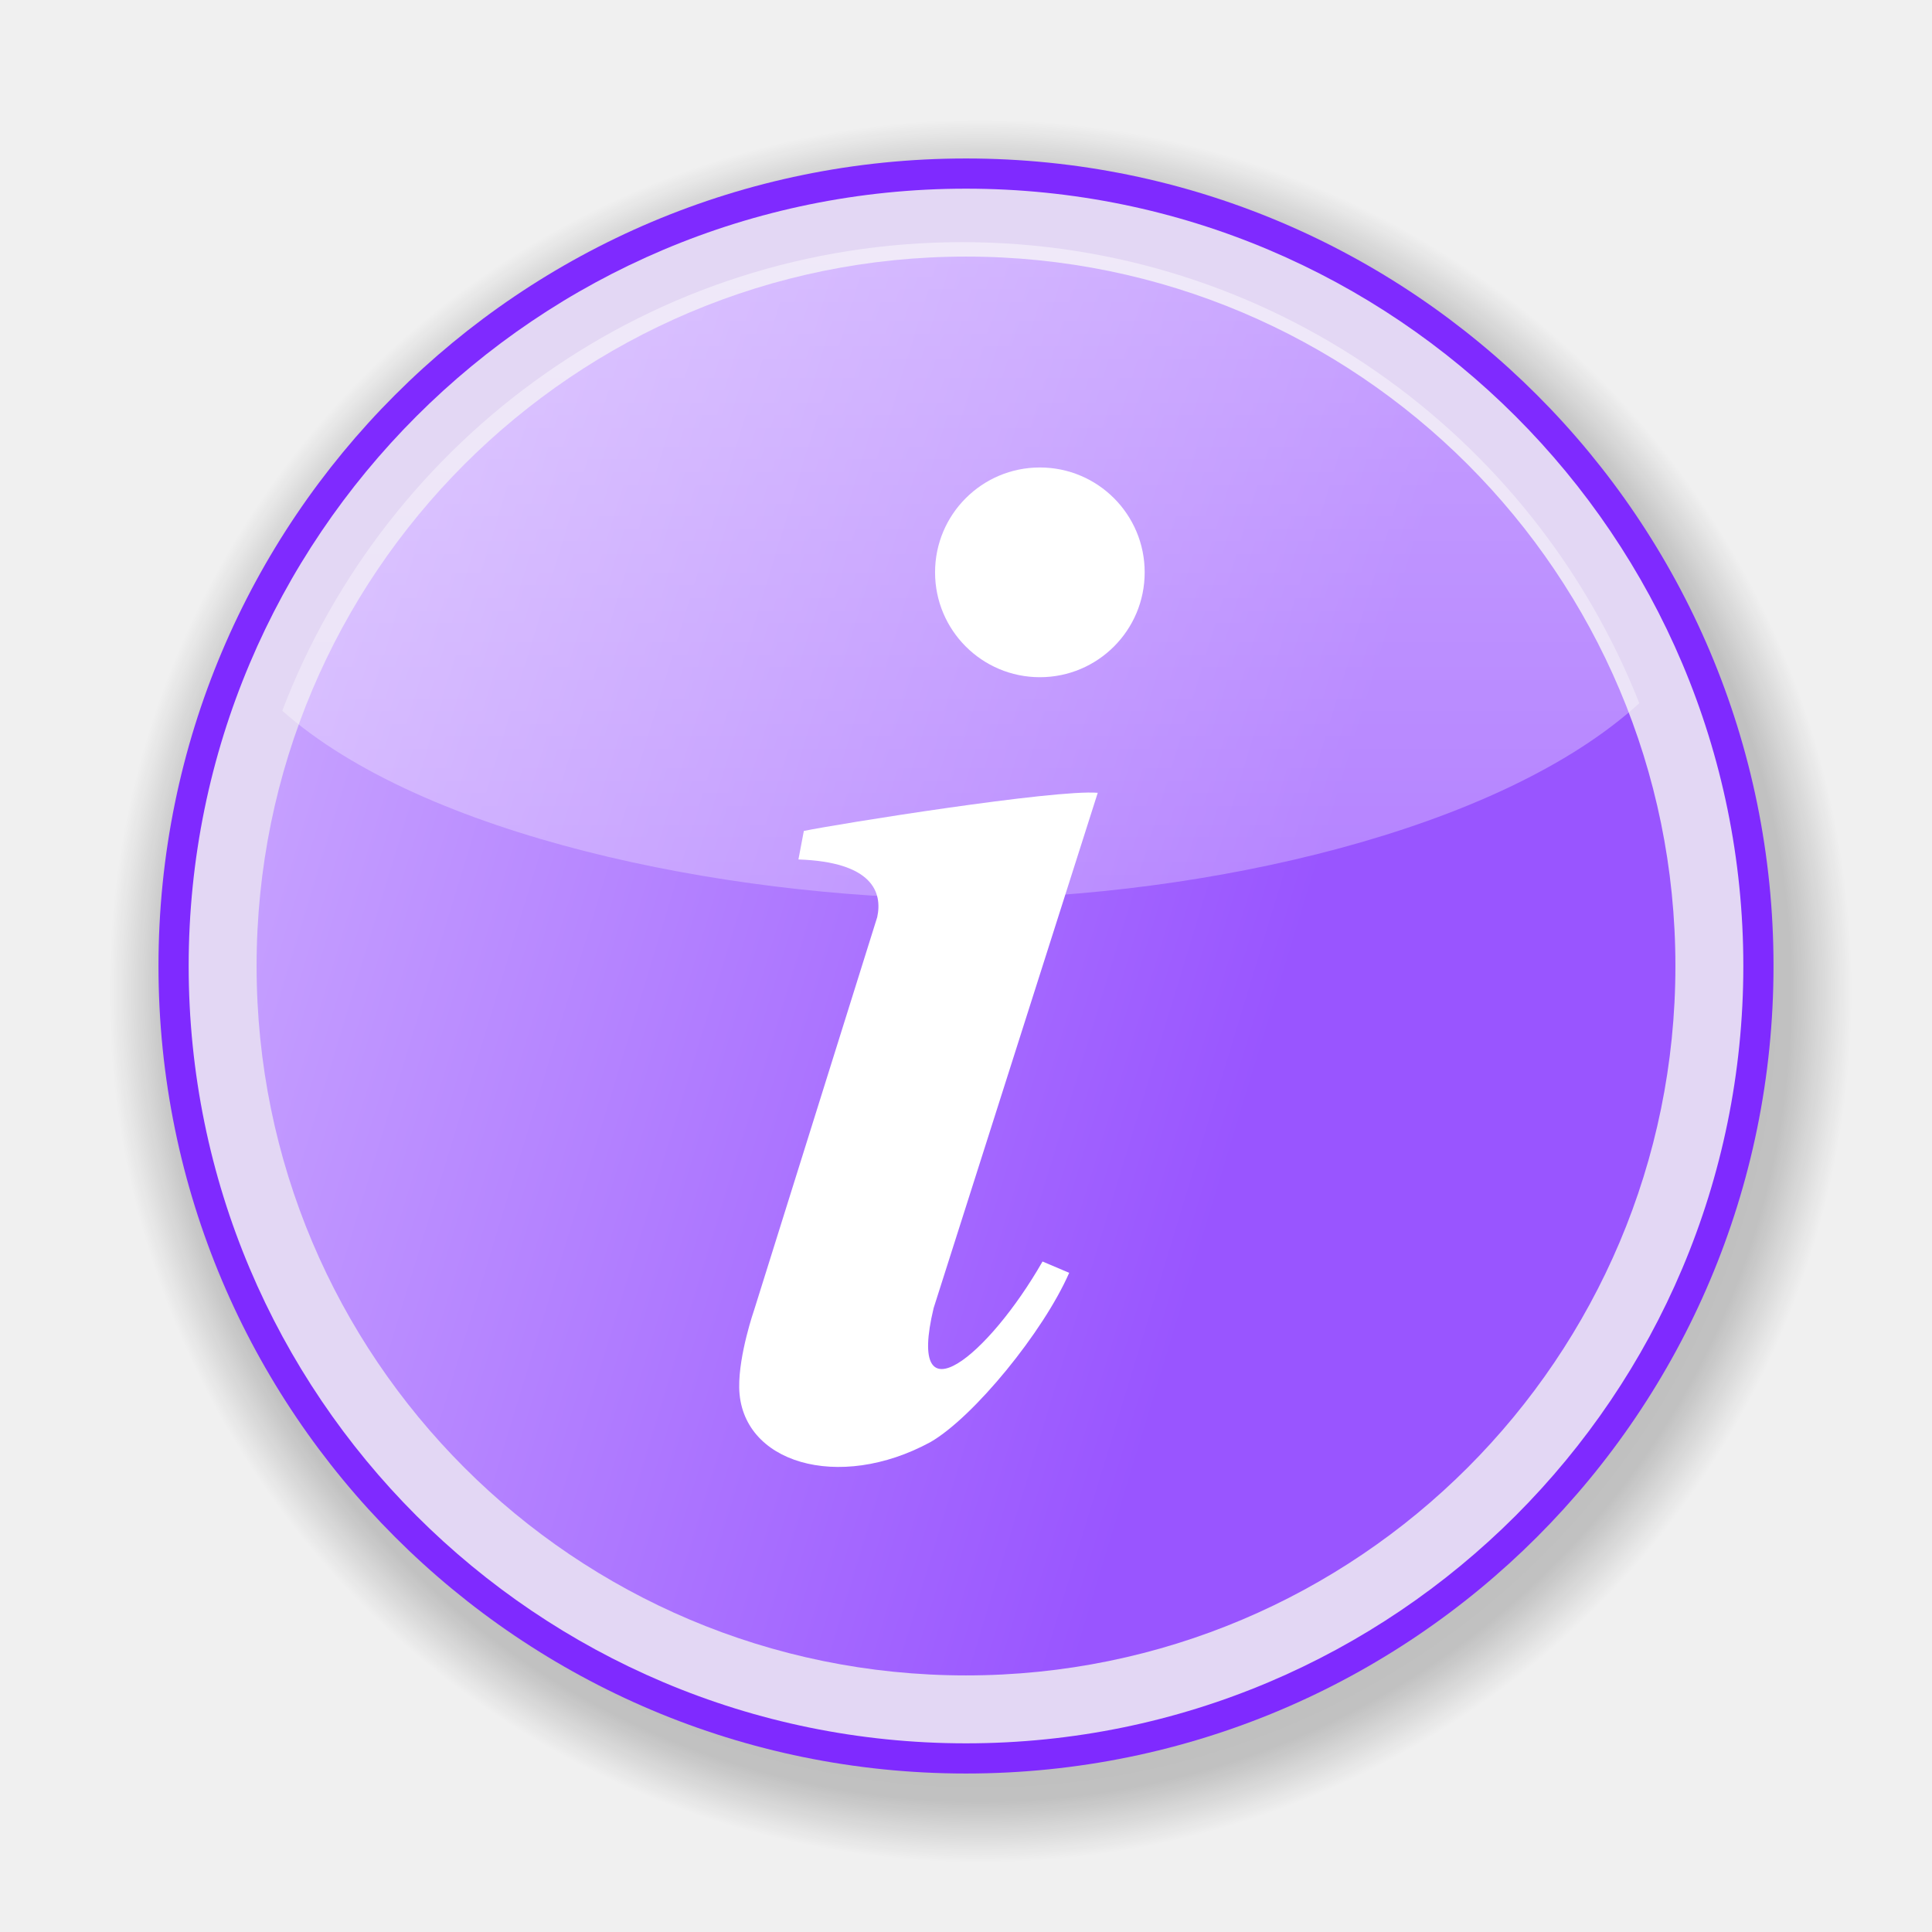
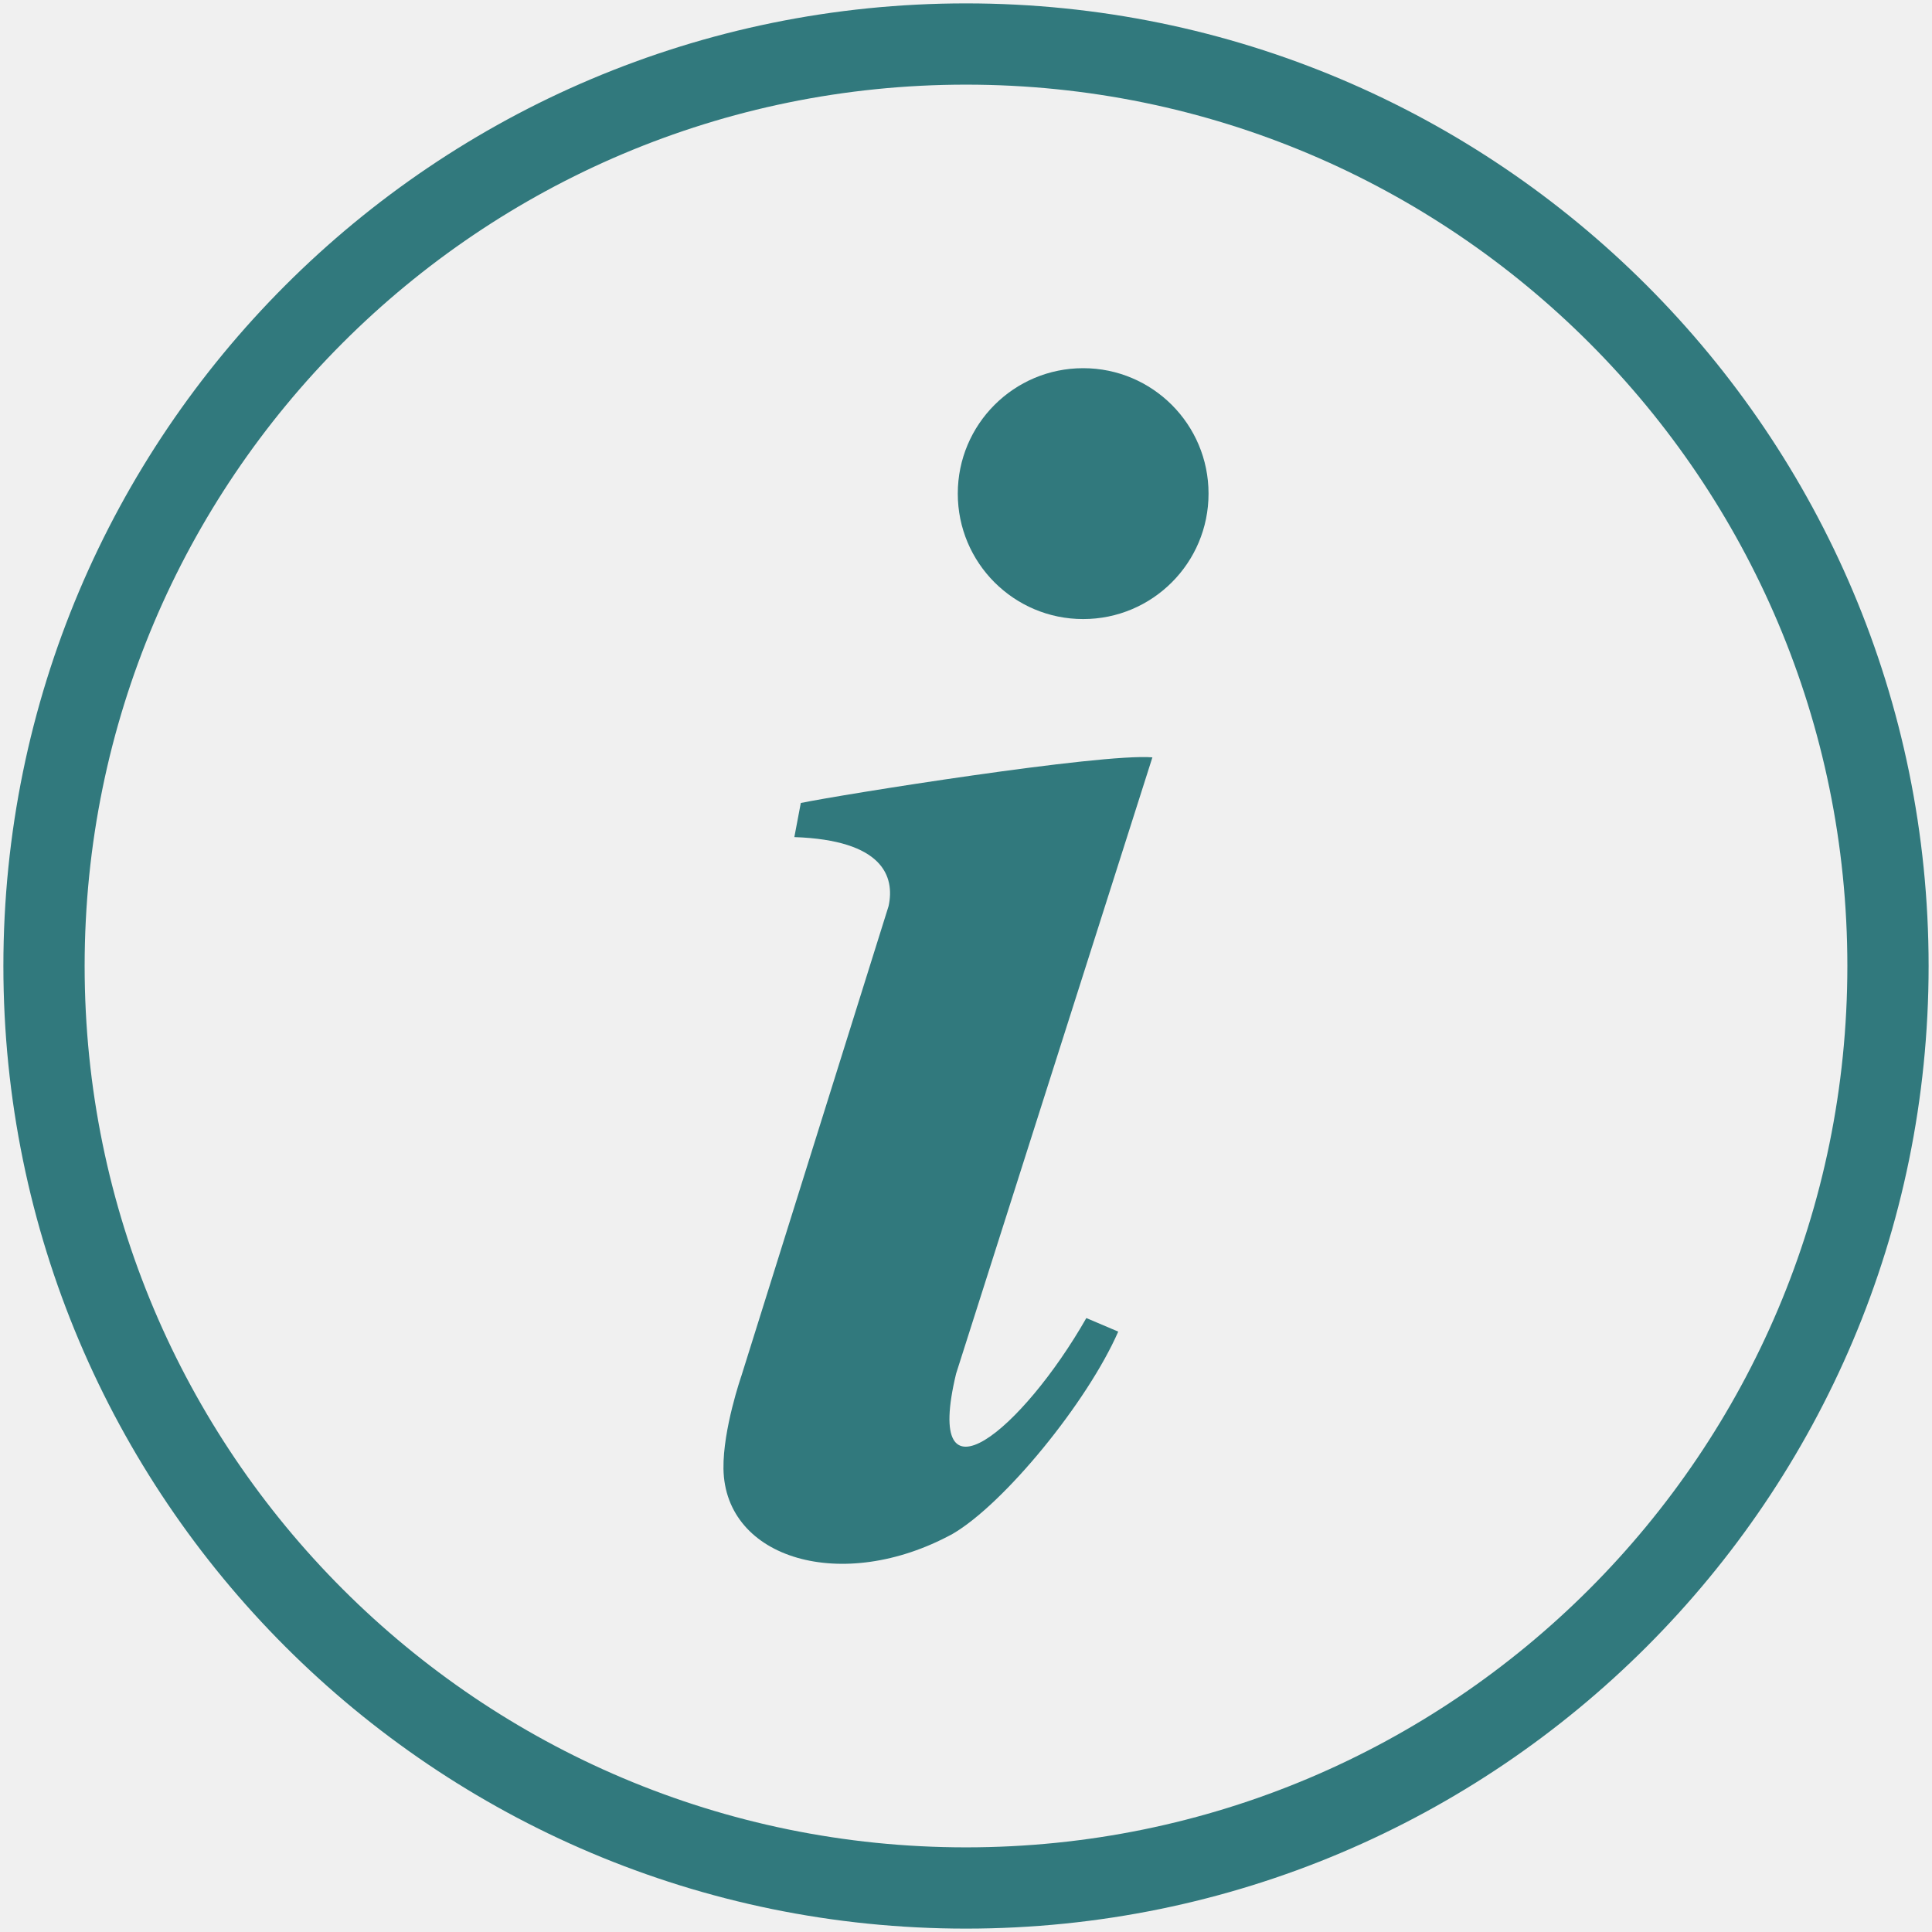
- <svg xmlns="http://www.w3.org/2000/svg" xmlns:xlink="http://www.w3.org/1999/xlink" version="1.0" width="256" height="256" id="svg2">
+ <svg xmlns="http://www.w3.org/2000/svg" xmlns:xlink="http://www.w3.org/1999/xlink" version="1.0" width="214" height="214" id="svg2">
  <defs id="defs4">
    <linearGradient id="linearGradient4355">
      <stop style="stop-color:#9955ff;stop-opacity:1;" offset="0" id="stop4357" />
      <stop style="stop-color:#d7bdff;stop-opacity:1;" offset="1" id="stop4359" />
    </linearGradient>
    <linearGradient id="linearGradient2820">
      <stop style="stop-color:black;stop-opacity:0.314" offset="0" id="stop2822" />
      <stop style="stop-color:black;stop-opacity:0.196" offset="0.93" id="stop2826" />
      <stop style="stop-color:black;stop-opacity:0" offset="1" id="stop2824" />
    </linearGradient>
    <linearGradient id="linearGradient10053">
      <stop style="stop-color:white;stop-opacity:1" offset="0" id="stop10055" />
      <stop style="stop-color:white;stop-opacity:0.48" offset="1" id="stop10057" />
    </linearGradient>
    <linearGradient id="linearGradient7070">
      <stop style="stop-color:white;stop-opacity:0.949" offset="0" id="stop7072" />
      <stop style="stop-color:white;stop-opacity:0.745" offset="1" id="stop7074" />
    </linearGradient>
    <linearGradient id="linearGradient4153">
      <stop style="stop-color:#2a4fe4;stop-opacity:1" offset="0" id="stop4155" />
      <stop style="stop-color:#447bfa;stop-opacity:1" offset="0.2" id="stop7080" />
      <stop style="stop-color:#69a3ff;stop-opacity:1" offset="0.625" id="stop7084" />
      <stop style="stop-color:#89beff;stop-opacity:1" offset="0.75" id="stop7082" />
      <stop style="stop-color:#80beff;stop-opacity:1" offset="1" id="stop4157" />
    </linearGradient>
    <linearGradient id="linearGradient4145">
      <stop style="stop-color:black;stop-opacity:1" offset="0" id="stop4147" />
      <stop style="stop-color:black;stop-opacity:0" offset="1" id="stop4149" />
    </linearGradient>
    <linearGradient id="linearGradient25332">
      <stop style="stop-color:#385ae5;stop-opacity:1" offset="0" id="stop25334" />
      <stop style="stop-color:#66a1ff;stop-opacity:1" offset="0" id="stop26309" />
      <stop style="stop-color:#66a1f0;stop-opacity:0.941" offset="1" id="stop25336" />
    </linearGradient>
    <linearGradient id="linearGradient23386">
      <stop style="stop-color:#2b51e4;stop-opacity:0" offset="0" id="stop23388" />
      <stop style="stop-color:black;stop-opacity:0" offset="1" id="stop23390" />
    </linearGradient>
    <linearGradient id="linearGradient15560">
      <stop style="stop-color:#1864ed;stop-opacity:1" offset="0" id="stop15562" />
      <stop style="stop-color:#3a7bef;stop-opacity:0.255" offset="1" id="stop15564" />
    </linearGradient>
    <linearGradient id="linearGradient15536">
      <stop style="stop-color:white;stop-opacity:1" offset="0" id="stop15538" />
      <stop style="stop-color:white;stop-opacity:0.591" offset="1" id="stop15540" />
    </linearGradient>
-     <filter id="filter9681">
+     <filter id="filter9681" color-interpolation-filters="sRGB">
      <feGaussianBlur stdDeviation="1.739" id="feGaussianBlur9683" />
    </filter>
-     <filter id="filter22413">
+     <filter id="filter22413" color-interpolation-filters="sRGB">
      <feGaussianBlur stdDeviation="0.334" id="feGaussianBlur22415" />
    </filter>
    <linearGradient x1="168.973" y1="226.798" x2="94.361" y2="42.125" id="linearGradient4159" xlink:href="#linearGradient4153" gradientUnits="userSpaceOnUse" />
    <linearGradient x1="162.122" y1="228.193" x2="101.212" y2="40.729" id="linearGradient7076" xlink:href="#linearGradient7070" gradientUnits="userSpaceOnUse" />
    <linearGradient x1="127.812" y1="31.594" x2="127.812" y2="118.625" id="linearGradient10059" xlink:href="#linearGradient10053" gradientUnits="userSpaceOnUse" />
    <linearGradient x1="150.769" y1="72.58" x2="162.293" y2="131.318" id="linearGradient2818" xlink:href="#linearGradient2820" gradientUnits="userSpaceOnUse" />
    <radialGradient cx="130.619" cy="132.016" r="115.951" fx="130.619" fy="132.016" id="radialGradient3721" xlink:href="#linearGradient2820" gradientUnits="userSpaceOnUse" />
    <linearGradient x1="127.812" y1="31.594" x2="127.812" y2="118.625" id="linearGradient4614" xlink:href="#linearGradient15536" gradientUnits="userSpaceOnUse" />
    <linearGradient xlink:href="#linearGradient15536" id="linearGradient4345" gradientUnits="userSpaceOnUse" x1="127.812" y1="31.594" x2="127.812" y2="118.625" />
    <linearGradient xlink:href="#linearGradient4355" id="linearGradient4361" x1="168.447" y1="162.758" x2="-22.805" y2="104.551" gradientUnits="userSpaceOnUse" />
  </defs>
-   <g style="opacity:1;fill:url(#linearGradient2818);fill-opacity:1;display:inline" id="layer2">
-     <path d="M 246.57,132.016 C 246.57,196.054 194.657,247.967 130.619,247.967 C 66.581,247.967 14.668,196.054 14.668,132.016 C 14.668,67.978 66.581,16.065 130.619,16.065 C 194.657,16.065 246.57,67.978 246.57,132.016 L 246.57,132.016 z " transform="matrix(0.995962,0,0,0.995962,-0.171109,-0.165469)" style="opacity:1;fill:url(#radialGradient3721);fill-opacity:1;stroke:none;stroke-width:0.1;stroke-linecap:butt;stroke-linejoin:round;stroke-miterlimit:4;stroke-dasharray:none;stroke-opacity:1" id="path12053" />
+   <g style="display:inline" id="layer4" transform="translate(-152.3462,-37.50422)">
+     <path d="m 361.471,144.504 c 0,56.402 -45.723,102.125 -102.125,102.125 -56.402,2e-5 -102.125,-45.723 -102.125,-102.125 0,-56.402 45.723,-102.125 102.125,-102.125 56.402,0 102.125,45.723 102.125,102.125 l 0,0 z" style="fill:none;stroke:#31797d;stroke-width:9;stroke-miterlimit:4;stroke-opacity:1;stroke-dasharray:none" id="path2175" />
  </g>
-   <g style="opacity:1;display:inline" id="layer4">
-     <path d="M 230.505,134.461 C 230.505,189.048 186.254,233.299 131.667,233.299 C 77.081,233.299 32.829,189.048 32.829,134.461 C 32.829,79.875 77.081,35.623 131.667,35.623 C 186.254,35.623 230.505,79.875 230.505,134.461 L 230.505,134.461 z " transform="matrix(1.082583,0,0,1.082583,-14.54063,-17.56537)" style="opacity:1;fill:#7f2aff;fill-opacity:1;stroke:none;stroke-width:0.1;stroke-linecap:butt;stroke-linejoin:round;stroke-miterlimit:4;stroke-dasharray:none;stroke-opacity:1" id="path2175" />
-     <path d="M 230.505,134.461 C 230.505,189.048 186.254,233.299 131.667,233.299 C 77.081,233.299 32.829,189.048 32.829,134.461 C 32.829,79.875 77.081,35.623 131.667,35.623 C 186.254,35.623 230.505,79.875 230.505,134.461 L 230.505,134.461 z " transform="matrix(1.042113,0,0,1.042113,-9.212006,-12.12368)" style="opacity:1;fill:#e3d7f4;fill-opacity:1;stroke:none;stroke-width:0.1;stroke-linecap:butt;stroke-linejoin:round;stroke-miterlimit:4;stroke-dasharray:none;stroke-opacity:1" id="path13592" />
-     <path d="M 230.505,134.461 C 230.505,189.048 186.254,233.299 131.667,233.299 C 77.081,233.299 32.829,189.048 32.829,134.461 C 32.829,79.875 77.081,35.623 131.667,35.623 C 186.254,35.623 230.505,79.875 230.505,134.461 L 230.505,134.461 z " transform="matrix(0.951055,0,0,0.951055,2.777393,0.12014)" style="opacity:1;fill:url(#linearGradient4361);fill-opacity:1;stroke:none;stroke-width:0.1;stroke-linecap:butt;stroke-linejoin:round;stroke-miterlimit:4;stroke-dasharray:none;stroke-opacity:1" id="path14565" />
-   </g>
-   <g style="opacity:1;display:inline" id="layer5" />
-   <g style="opacity:1;display:inline" id="layer3">
-     <g id="g15568">
-       <path d="M 123.306,191.076 C 129.021,187.764 138.242,176.494 141.673,168.657 C 141.673,168.657 138.14,167.157 138.14,167.157 C 131.041,179.58 120.027,188.7 123.711,173.325 C 123.711,173.325 145.457,105.05 145.457,105.05 C 139.778,104.576 111.004,109.176 106.513,110.104 C 106.513,110.104 105.797,113.882 105.797,113.882 C 115.614,114.218 116.947,118.234 116.237,121.524 C 116.237,121.524 99.928,173.576 99.928,173.576 C 99.928,173.576 97.882,179.465 97.947,183.849 C 98.105,193.86 111.112,197.713 123.306,191.076 z " style="opacity:1;fill:white;fill-opacity:1;stroke:none;stroke-width:0.1;stroke-miterlimit:4;stroke-dasharray:none;stroke-opacity:1;display:inline" id="path3339" />
-       <path d="M 151.927,75.963 C 151.931,83.59 145.749,89.775 138.123,89.775 C 130.496,89.775 124.315,83.59 124.319,75.963 C 124.315,68.337 130.496,62.152 138.123,62.152 C 145.749,62.152 151.931,68.337 151.927,75.963 L 151.927,75.963 z " transform="matrix(1.006031,0,0,1.006031,-1.167682,-0.583638)" style="opacity:1;fill:white;fill-opacity:1;stroke:none;stroke-width:0.1;stroke-linecap:butt;stroke-linejoin:round;stroke-miterlimit:4;stroke-dasharray:none;stroke-opacity:1;display:inline" id="path7182" />
+   <g style="display:inline" id="layer5" transform="translate(-21.68766,-18.93696)" />
+   <g style="display:inline;fill:#31797d;fill-opacity:1" id="layer3" transform="translate(-17.8105,-21.16056)">
+     <g id="g15568" style="fill:#31797d;fill-opacity:1">
+       <path d="m 123.306,191.076 c 5.715,-3.312 14.936,-14.581 18.367,-22.418 0,0 -3.533,-1.501 -3.533,-1.501 -7.099,12.423 -18.113,21.543 -14.429,6.168 0,0 21.746,-68.275 21.746,-68.275 -5.679,-0.473 -34.453,4.127 -38.944,5.054 0,0 -0.716,3.778 -0.716,3.778 9.817,0.336 11.149,4.352 10.439,7.642 0,0 -16.309,52.052 -16.309,52.052 0,0 -2.046,5.889 -1.981,10.273 0.158,10.011 13.165,13.863 25.359,7.227 z" style="fill:#31797d;fill-opacity:1;stroke:none;display:inline" id="path3339" />
+       <path d="m 151.927,75.963 c 0.004,7.627 -6.177,13.811 -13.804,13.811 -7.627,0 -13.808,-6.185 -13.804,-13.811 -0.004,-7.627 6.177,-13.811 13.804,-13.811 7.627,0 13.808,6.185 13.804,13.811 l 0,0 z" transform="matrix(1.006031,0,0,1.006031,-1.167682,-0.583638)" style="fill:#31797d;fill-opacity:1;stroke:none;display:inline" id="path7182" />
    </g>
  </g>
-   <g style="fill:url(#linearGradient4614);fill-opacity:1;display:inline" id="layer7" transform="translate(-0.5032412,0.4919444)">
-     <path d="m 128,31.594 c -41.129,0 -76.252,25.808 -90.094,62.094 18.826,16.672 58.339,24.684 90.125,24.938 0.042,-3.3e-4 -0.01,3.3e-4 0.031,0 32.035,-0.255 71.06,-8.949 89.656,-25.938 C 203.62,56.922 168.755,31.594 128,31.594 z" style="opacity:0.45;fill:url(#linearGradient4345);fill-opacity:1;fill-rule:evenodd;stroke:none" id="path18502" />
-   </g>
</svg>
